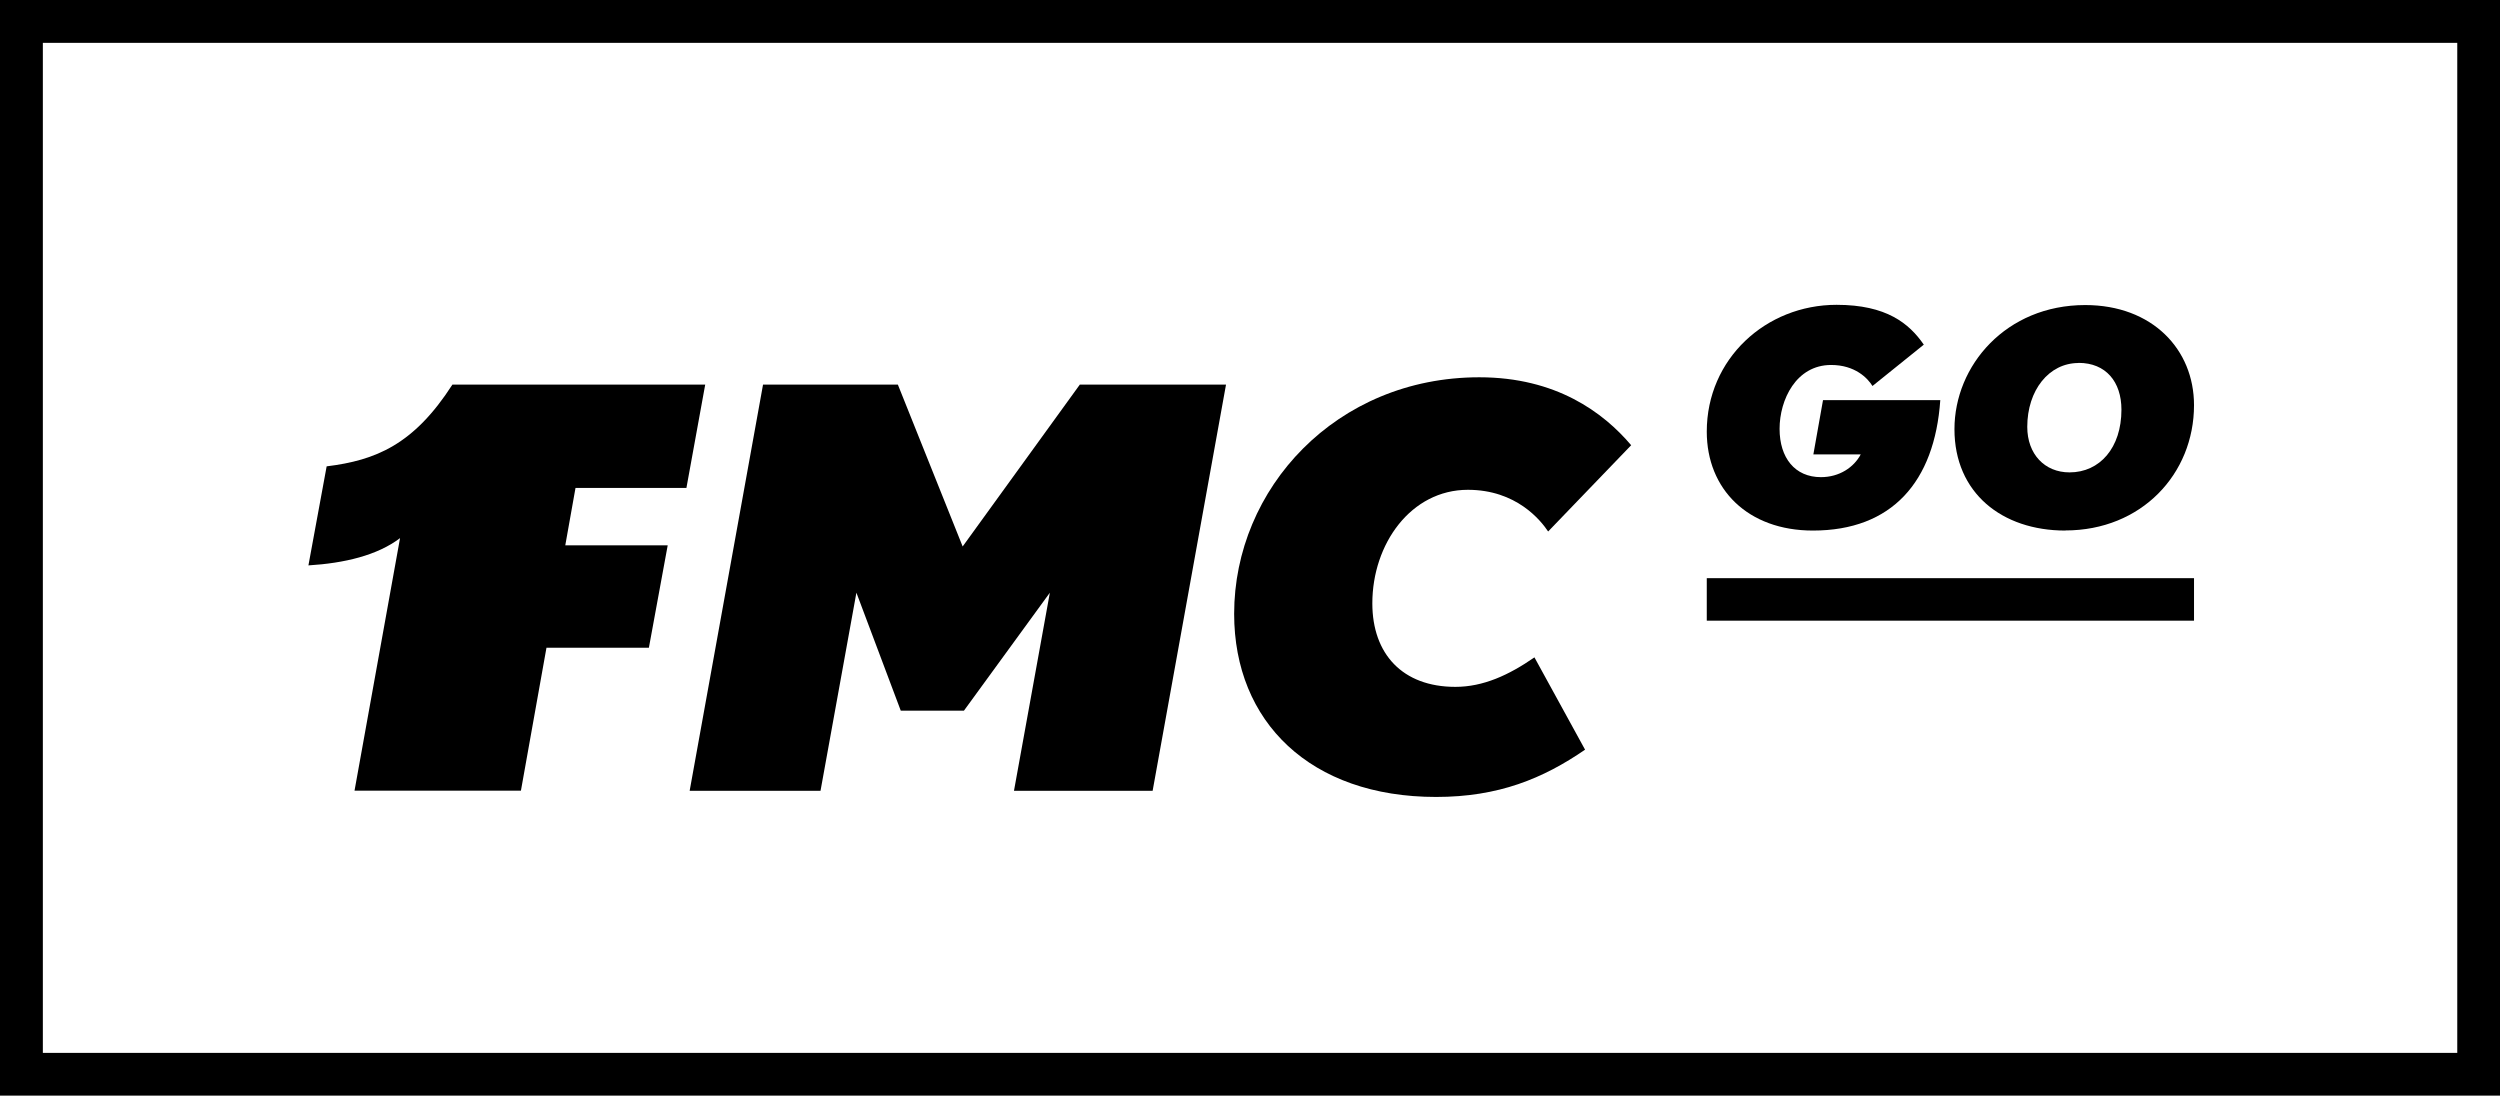
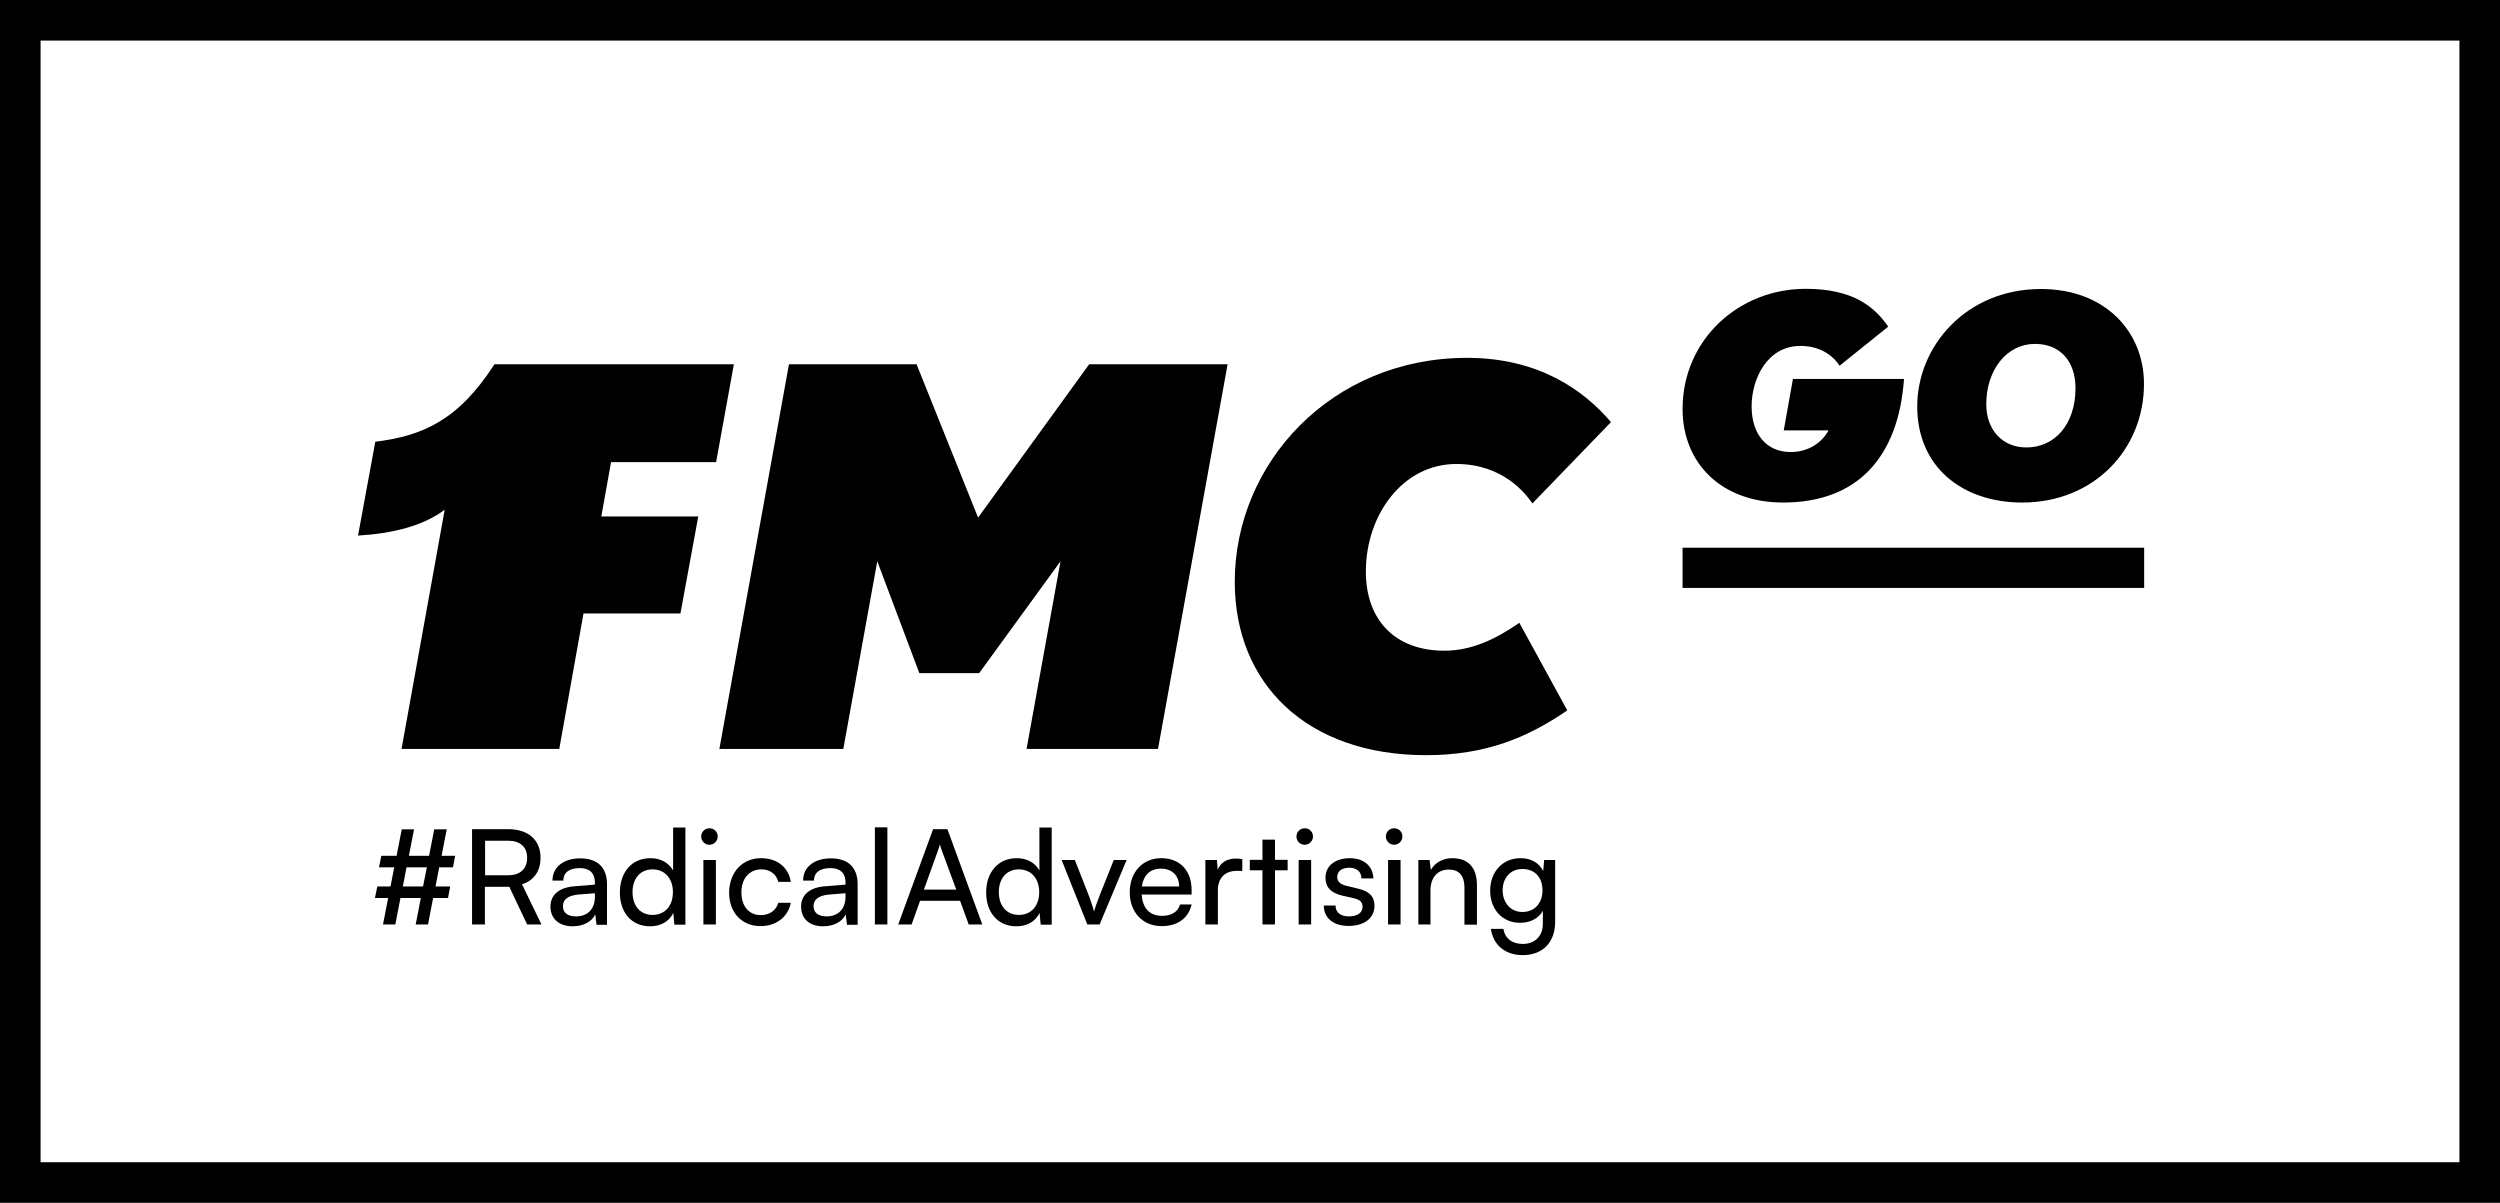
- <svg xmlns="http://www.w3.org/2000/svg" id="Warstwa_1" data-name="Warstwa 1" viewBox="0 0 215.29 94.35">
-   <path d="M215.29,94.35H0V0H215.29V94.35ZM3.69,90.67H211.61V3.69H3.69V90.67Z" />
-   <g>
-     <rect x="146.98" y="49.79" width="41.96" height="3.66" transform="translate(335.92 103.24) rotate(180)" />
-     <path d="M59.11,42.03l1.62-8.91h-21.77c-3.33,5.18-6.61,6.52-10.83,7.04l-1.57,8.53c3.09-.19,5.93-.86,7.89-2.35l-3.92,21.75h14.33l2.2-12.31h8.82l1.62-8.82h-8.82l.88-4.94h9.55Z" />
-     <path d="M99.27,68.1h-11.95l3.09-17.06-7.4,10.16h-5.44l-3.82-10.16-3.09,17.06h-11.27l6.32-34.98h11.61l5.58,13.94,10.09-13.94h12.59l-6.32,34.98Z" />
-     <path d="M133.32,45.77c-.64-.96-2.74-3.59-6.91-3.59-4.9,0-8.23,4.65-8.23,9.78,0,4.36,2.6,7.19,7.15,7.19,2.4,0,4.6-1.01,6.81-2.54l4.36,7.95c-3.63,2.49-7.45,4.07-12.83,4.07-10.83,0-17.39-6.47-17.39-15.77,0-10.78,8.77-20.37,21.11-20.37,6.61,0,10.68,3.02,13.08,5.85l-7.15,7.43Z" />
+ <svg xmlns="http://www.w3.org/2000/svg" id="Warstwa_2" viewBox="0 0 136.16 65.51">
+   <g id="Warstwa_1-2">
    <g>
-       <path d="M156.12,45.69c-5.6,0-9.14-3.56-9.14-8.52,0-6.27,5.09-10.92,11.18-10.92,4.29,0,6.25,1.6,7.51,3.43l-4.42,3.56c-.41-.67-1.5-1.81-3.56-1.81-3.02,0-4.44,3-4.44,5.5s1.32,4.16,3.56,4.16c1.6,0,2.84-.85,3.43-1.96h-4.08l.83-4.67h10.1c-.49,7.05-4.18,11.23-10.97,11.23Z" />
-       <path d="M177.86,45.69c-5.47,0-9.55-3.25-9.55-8.73s4.44-10.69,11.26-10.69c5.78,0,9.37,3.82,9.37,8.62,0,5.94-4.54,10.79-11.08,10.79Zm1.14-14.43c-2.56,0-4.42,2.35-4.42,5.5,0,2.35,1.5,3.92,3.64,3.92,2.61,0,4.47-2.12,4.47-5.4,0-2.4-1.34-4.03-3.69-4.03Z" />
+       <path d="M136.16,65.51H0V0H136.16V65.51ZM2.21,63.3H133.95V2.21H2.21V63.3Z" />
+       <g>
+         <rect x="91.64" y="29.83" width="25.14" height="2.19" />
+         <path d="M39,25.18l.97-5.34h-13.04c-2,3.1-3.96,3.9-6.49,4.22l-.94,5.11c1.85-.11,3.55-.52,4.72-1.41l-2.35,13.03h8.59l1.32-7.38h5.28l.97-5.28h-5.28l.53-2.96h5.72Z" />
+         <path d="M63.07,40.79h-7.16l1.85-10.22-4.43,6.09h-3.26l-2.29-6.09-1.85,10.22h-6.75l3.79-20.95h6.95l3.35,8.35,6.05-8.35h7.54l-3.79,20.95Z" />
+         <path d="M83.46,27.42c-.38-.57-1.64-2.15-4.14-2.15-2.93,0-4.93,2.78-4.93,5.86,0,2.61,1.56,4.31,4.28,4.31,1.44,0,2.76-.6,4.08-1.52l2.61,4.77c-2.17,1.49-4.46,2.44-7.69,2.44-6.49,0-10.42-3.88-10.42-9.44,0-6.46,5.25-12.2,12.65-12.2,3.96,0,6.4,1.81,7.84,3.5l-4.28,4.43Z" />
+         <g>
+           <path d="M97.12,27.37c-3.36,0-5.48-2.13-5.48-5.1,0-3.76,3.05-6.54,6.7-6.54,2.57,0,3.74,.96,4.5,2.06l-2.65,2.13c-.25-.4-.9-1.08-2.13-1.08-1.81,0-2.66,1.79-2.66,3.29s.79,2.49,2.13,2.49c.96,0,1.7-.51,2.06-1.18h-2.44l.5-2.8h6.05c-.3,4.23-2.51,6.73-6.58,6.73Z" />
+           <path d="M110.14,27.37c-3.28,0-5.72-1.95-5.72-5.23s2.66-6.4,6.74-6.4c3.46,0,5.61,2.29,5.61,5.17,0,3.55-2.71,6.46-6.63,6.46Zm.69-8.64c-1.53,0-2.65,1.41-2.65,3.29,0,1.41,.9,2.35,2.18,2.35,1.56,0,2.68-1.27,2.68-3.23,0-1.44-.81-2.41-2.21-2.41Z" />
+         </g>
+       </g>
+     </g>
+     <g>
+       <path d="M21.27,48.28l.2-1.04h-.83l.13-.63h.83l.28-1.44h.67l-.28,1.44h1.1l.28-1.44h.68l-.28,1.44h.74l-.12,.63h-.75l-.2,1.04h.8l-.12,.63h-.81l-.28,1.44h-.67l.28-1.44h-1.11l-.28,1.44h-.67l.28-1.44h-.72l.13-.63h.72Zm1.77,0l.21-1.04h-1.11l-.2,1.04h1.1Z" />
+       <path d="M25.71,50.35v-5.19h1.96c1.11,0,1.77,.59,1.77,1.56,0,.72-.36,1.24-1.01,1.44l1.06,2.19h-.78l-.97-2.05h-1.33v2.05h-.7Zm.71-2.68h1.26c.65,0,1.03-.35,1.03-.95s-.39-.93-1.03-.93h-1.26v1.88Z" />
+       <path d="M29.98,49.38c0-.65,.48-1.05,1.31-1.11l1.11-.09v-.1c0-.59-.35-.8-.83-.8-.57,0-.89,.25-.89,.68h-.59c0-.73,.6-1.21,1.51-1.21s1.46,.46,1.46,1.41v2.21h-.57l-.07-.57c-.18,.4-.66,.65-1.23,.65-.76,0-1.21-.43-1.21-1.07Zm2.42-.54v-.19l-.9,.07c-.6,.06-.84,.29-.84,.63,0,.37,.27,.56,.71,.56,.65,0,1.03-.41,1.03-1.07Z" />
+       <path d="M33.76,48.61c0-1.08,.63-1.87,1.67-1.87,.54,0,.99,.24,1.23,.67v-2.34h.67v5.29h-.6l-.06-.64c-.23,.48-.7,.73-1.26,.73-1.03,0-1.65-.77-1.65-1.84Zm2.89-.02c0-.72-.42-1.24-1.11-1.24s-1.09,.52-1.09,1.24,.4,1.24,1.09,1.24,1.11-.51,1.11-1.24Z" />
+       <path d="M38.19,45.56c0-.25,.2-.45,.45-.45s.45,.19,.45,.45c0,.24-.2,.45-.45,.45s-.45-.2-.45-.45Zm.12,1.28h.68v3.51h-.68v-3.51Z" />
+       <path d="M41.45,46.74c.88,0,1.5,.5,1.62,1.29h-.68c-.12-.45-.47-.68-.93-.68-.64,0-1.08,.49-1.08,1.25s.41,1.24,1.05,1.24c.48,0,.84-.25,.96-.67h.68c-.14,.76-.79,1.27-1.64,1.27-1.03,0-1.72-.73-1.72-1.84,.02-1.1,.72-1.86,1.74-1.86Z" />
+       <path d="M43.63,49.38c0-.65,.48-1.05,1.31-1.11l1.11-.09v-.1c0-.59-.35-.8-.83-.8-.57,0-.89,.25-.89,.68h-.59c0-.73,.6-1.21,1.51-1.21s1.46,.46,1.46,1.41v2.21h-.58l-.07-.57c-.18,.4-.66,.65-1.23,.65-.76,0-1.2-.43-1.2-1.07Zm2.42-.54v-.19l-.9,.07c-.6,.06-.84,.29-.84,.63,0,.37,.27,.56,.71,.56,.64,0,1.03-.41,1.03-1.07Z" />
+       <path d="M47.65,50.35v-5.29h.68v5.29h-.68Z" />
+       <path d="M48.92,50.35l1.9-5.19h.78l1.9,5.19h-.74l-.47-1.29h-2.18l-.46,1.29h-.73Zm1.4-1.9h1.76l-.8-2.17c-.04-.1-.07-.22-.09-.3-.01,.07-.05,.19-.09,.3l-.78,2.17Z" />
+       <path d="M53.71,48.61c0-1.08,.63-1.87,1.67-1.87,.54,0,.99,.24,1.23,.67v-2.34h.67v5.29h-.6l-.06-.64c-.23,.48-.7,.73-1.26,.73-1.03,0-1.65-.77-1.65-1.84Zm2.89-.02c0-.72-.42-1.24-1.11-1.24s-1.09,.52-1.09,1.24,.4,1.24,1.09,1.24,1.11-.51,1.11-1.24Z" />
+       <path d="M57.82,46.84h.72l.77,1.96c.12,.33,.22,.63,.28,.84,.06-.23,.17-.53,.29-.84l.78-1.96h.7l-1.47,3.51h-.67l-1.4-3.51Z" />
+       <path d="M61.53,48.6c0-1.1,.7-1.86,1.72-1.86s1.65,.69,1.65,1.73v.25h-2.72c.05,.75,.44,1.16,1.11,1.16,.52,0,.87-.22,.98-.62h.63c-.17,.75-.76,1.18-1.63,1.18-1.03,0-1.74-.75-1.74-1.84Zm.66-.32h2.03c0-.58-.38-.97-.98-.97s-.96,.35-1.05,.97Z" />
+       <path d="M67.66,47.43h-.3c-.64,0-1.03,.39-1.03,1.06v1.86h-.68v-3.51h.63l.04,.53c.14-.37,.5-.61,.98-.61,.12,0,.22,0,.36,.04v.63Z" />
+       <path d="M68.76,50.35v-2.95h-.69v-.57h.69v-1.1h.68v1.1h.69v.57h-.69v2.95h-.68Z" />
+       <path d="M70.61,45.56c0-.25,.2-.45,.45-.45s.45,.19,.45,.45c0,.24-.2,.45-.45,.45s-.45-.2-.45-.45Zm.12,1.28h.68v3.51h-.68v-3.51Z" />
+       <path d="M72.74,49.33c0,.36,.27,.58,.72,.58s.75-.19,.75-.52c0-.24-.11-.38-.48-.47l-.62-.14c-.63-.15-.92-.46-.92-.98,0-.65,.55-1.06,1.32-1.06s1.27,.43,1.29,1.1h-.65c0-.35-.25-.58-.66-.58s-.66,.19-.66,.51c0,.24,.17,.4,.52,.48l.62,.15c.6,.14,.89,.42,.89,.94,0,.67-.57,1.09-1.41,1.09s-1.35-.44-1.35-1.11h.64Z" />
+       <path d="M75.48,45.56c0-.25,.2-.45,.45-.45s.45,.19,.45,.45c0,.24-.2,.45-.45,.45-.24,0-.45-.2-.45-.45Zm.12,1.28h.68v3.51h-.68v-3.51Z" />
+       <path d="M77.25,50.35v-3.51h.61l.07,.54c.22-.4,.67-.64,1.16-.64,.93,0,1.35,.57,1.35,1.47v2.15h-.68v-2c0-.71-.33-1-.85-1-.63,0-1,.45-1,1.13v1.86h-.66Z" />
+       <path d="M82.82,46.74c.57,0,1.01,.26,1.23,.7l.05-.6h.6v3.37c0,1.11-.68,1.81-1.76,1.81-.96,0-1.61-.54-1.74-1.43h.68c.09,.52,.47,.82,1.06,.82,.66,0,1.09-.43,1.09-1.1v-.7c-.23,.41-.69,.65-1.24,.65-1,0-1.63-.77-1.63-1.75,0-.99,.64-1.77,1.66-1.77Zm.09,2.93c.68,0,1.1-.49,1.1-1.18s-.4-1.16-1.09-1.16-1.08,.52-1.08,1.16,.41,1.18,1.07,1.18Z" />
    </g>
  </g>
</svg>
